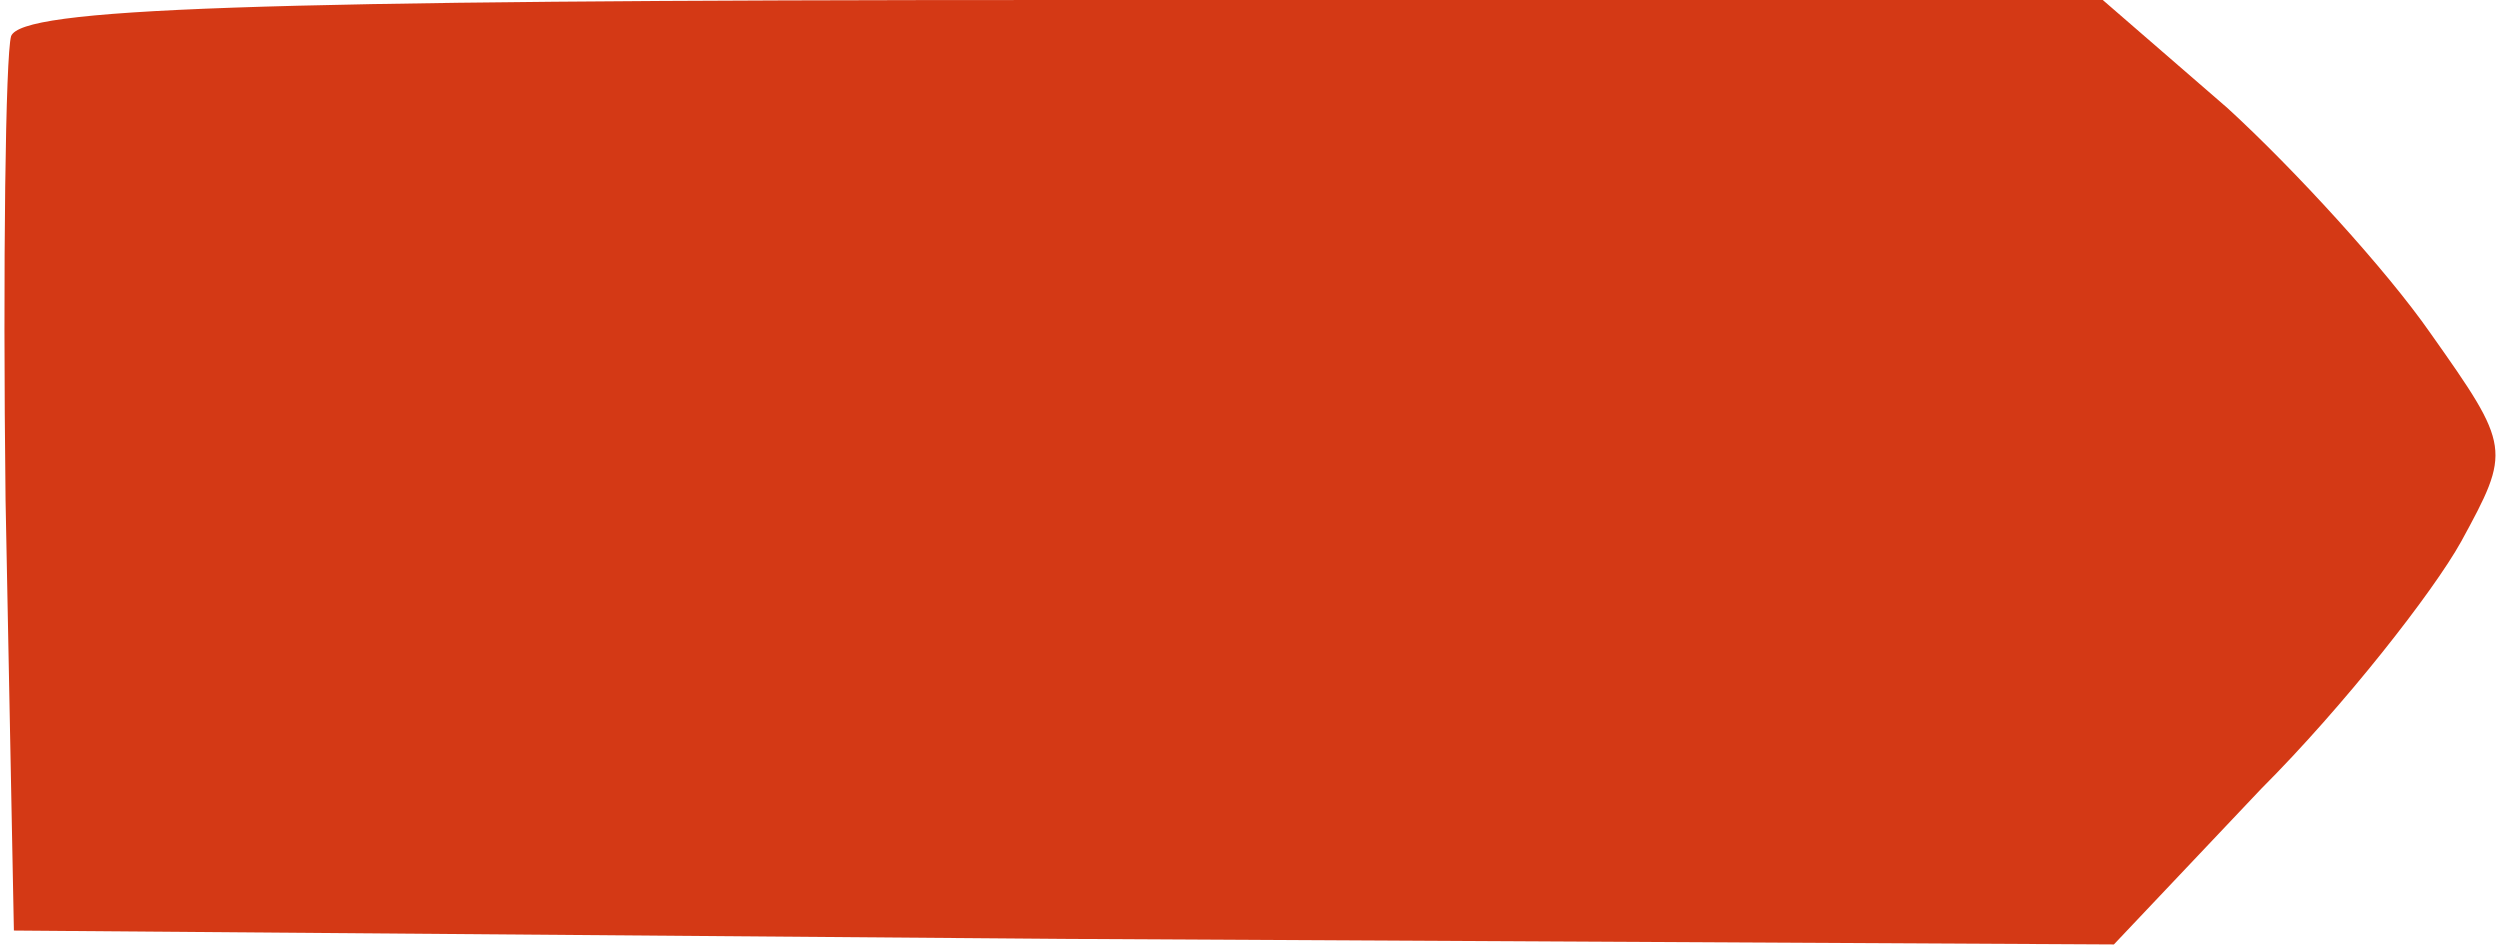
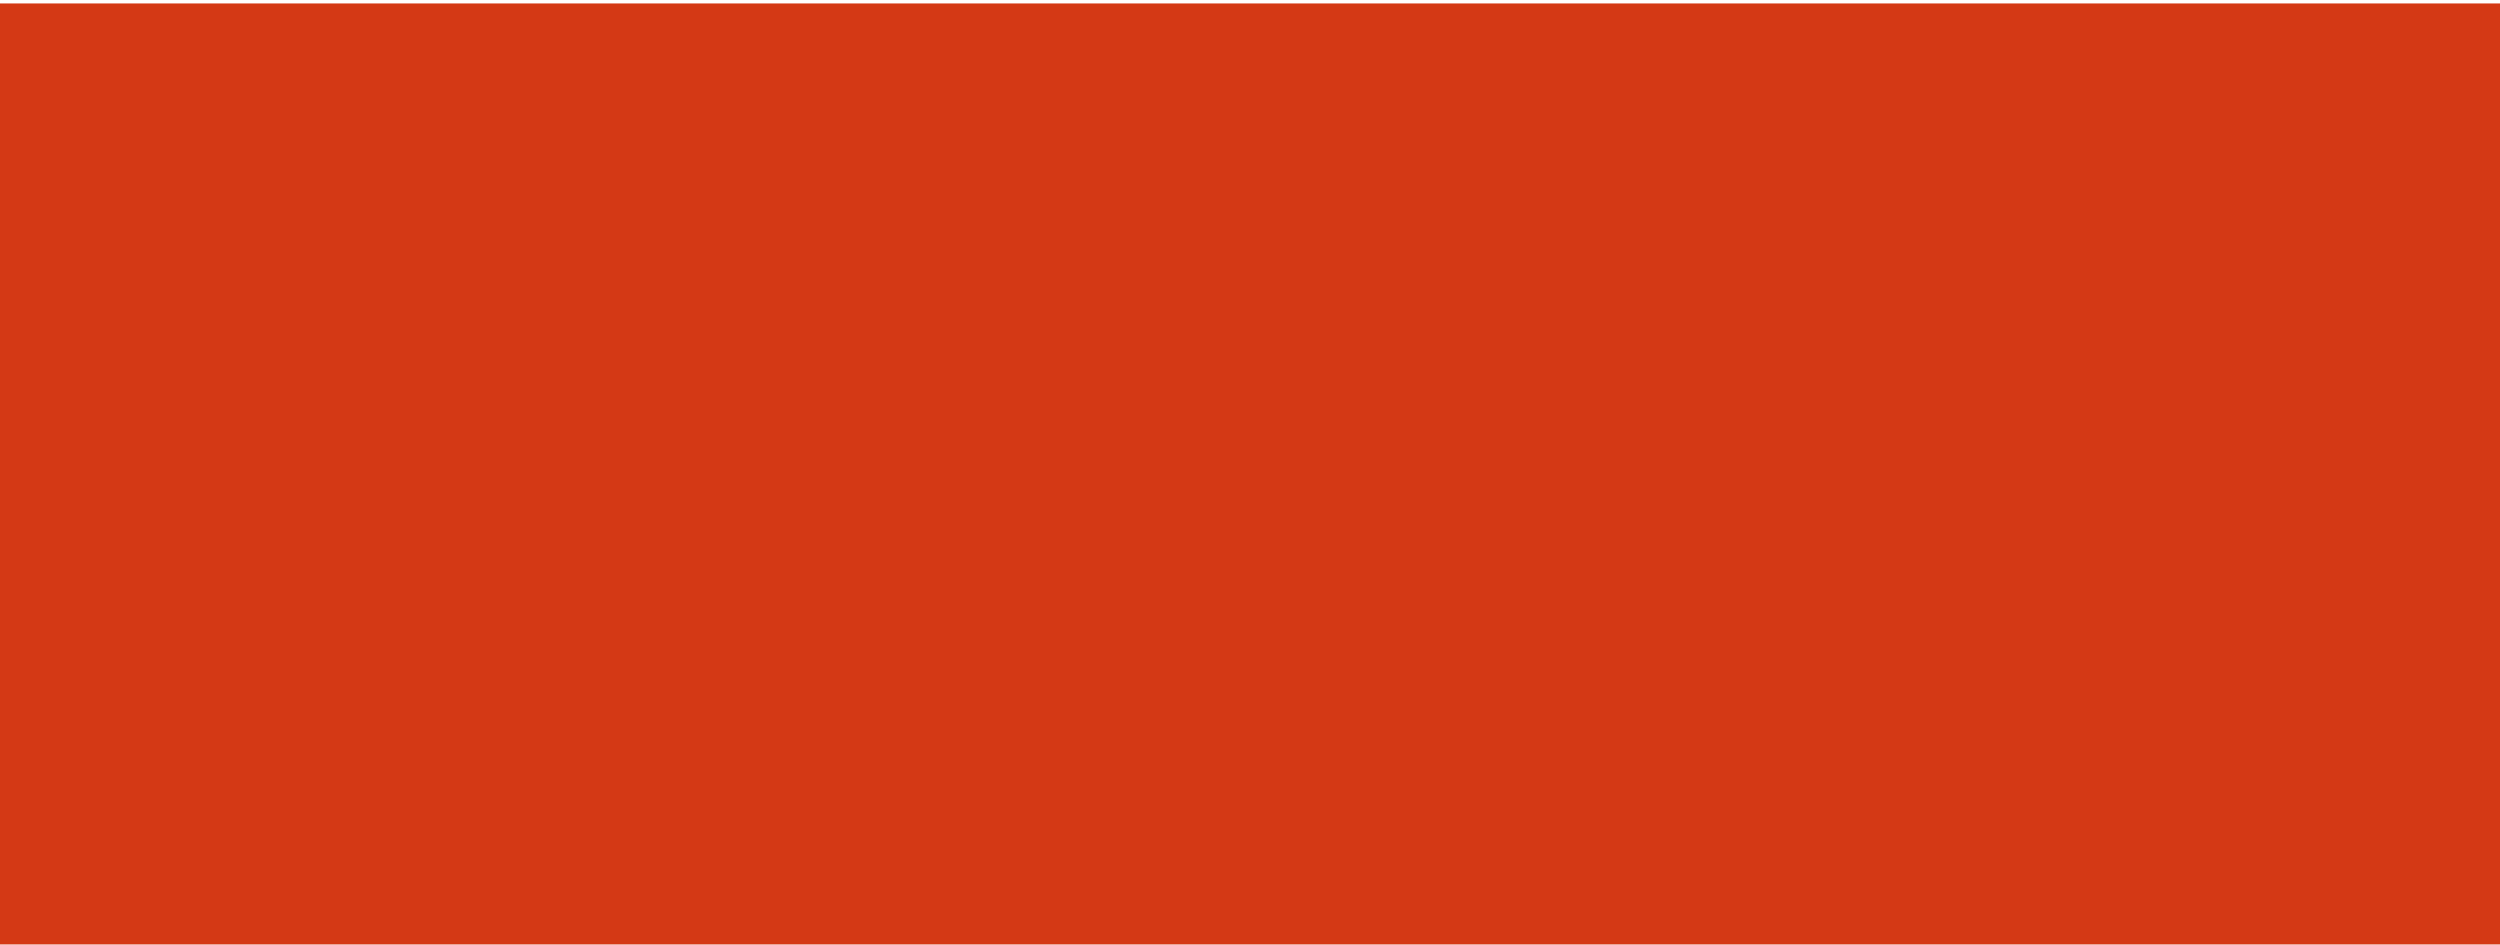
- <svg xmlns="http://www.w3.org/2000/svg" version="1.0" width="90pt" height="34pt" viewBox="0 0 90 34" preserveAspectRatio="xMidYMid meet">
-   <g transform="translate(0,34) scale(0.1,-0.1)" fill="#D43915" stroke="none">
-     <path d="M4 327 c-2 -7 -3 -82 -2 -167 l3 -155 378 -3 378 -2 53 56 c30 30 62 71 72 89 18 33 18 34 -11 75 -16 23 -49 59 -73 81 l-45 39 -374 0 c-296 0 -375 -3 -379 -13z" />
-   </g>
+ <svg xmlns="http://www.w3.org/2000/svg" version="1.0" width="90pt" height="34pt" viewBox="0 0 90 34" preserveAspectRatio="xMidYMid meet" id="svg2">
+   <defs id="defs10" />
+   <rect style="color:#000000;clip-rule:nonzero;display:inline;overflow:visible;visibility:visible;opacity:1;isolation:auto;mix-blend-mode:normal;color-interpolation:sRGB;color-interpolation-filters:linearRGB;solid-color:#000000;solid-opacity:1;fill:#d43915;fill-opacity:1;fill-rule:evenodd;stroke:none;stroke-width:0.425;stroke-linecap:round;stroke-linejoin:round;stroke-miterlimit:4;stroke-dasharray:none;stroke-dashoffset:0;stroke-opacity:1;color-rendering:auto;image-rendering:auto;shape-rendering:auto;text-rendering:auto;enable-background:accumulate" id="rect4140" width="90.253" height="33.876" x="2.0091397e-009" y="0.124" />
</svg>
